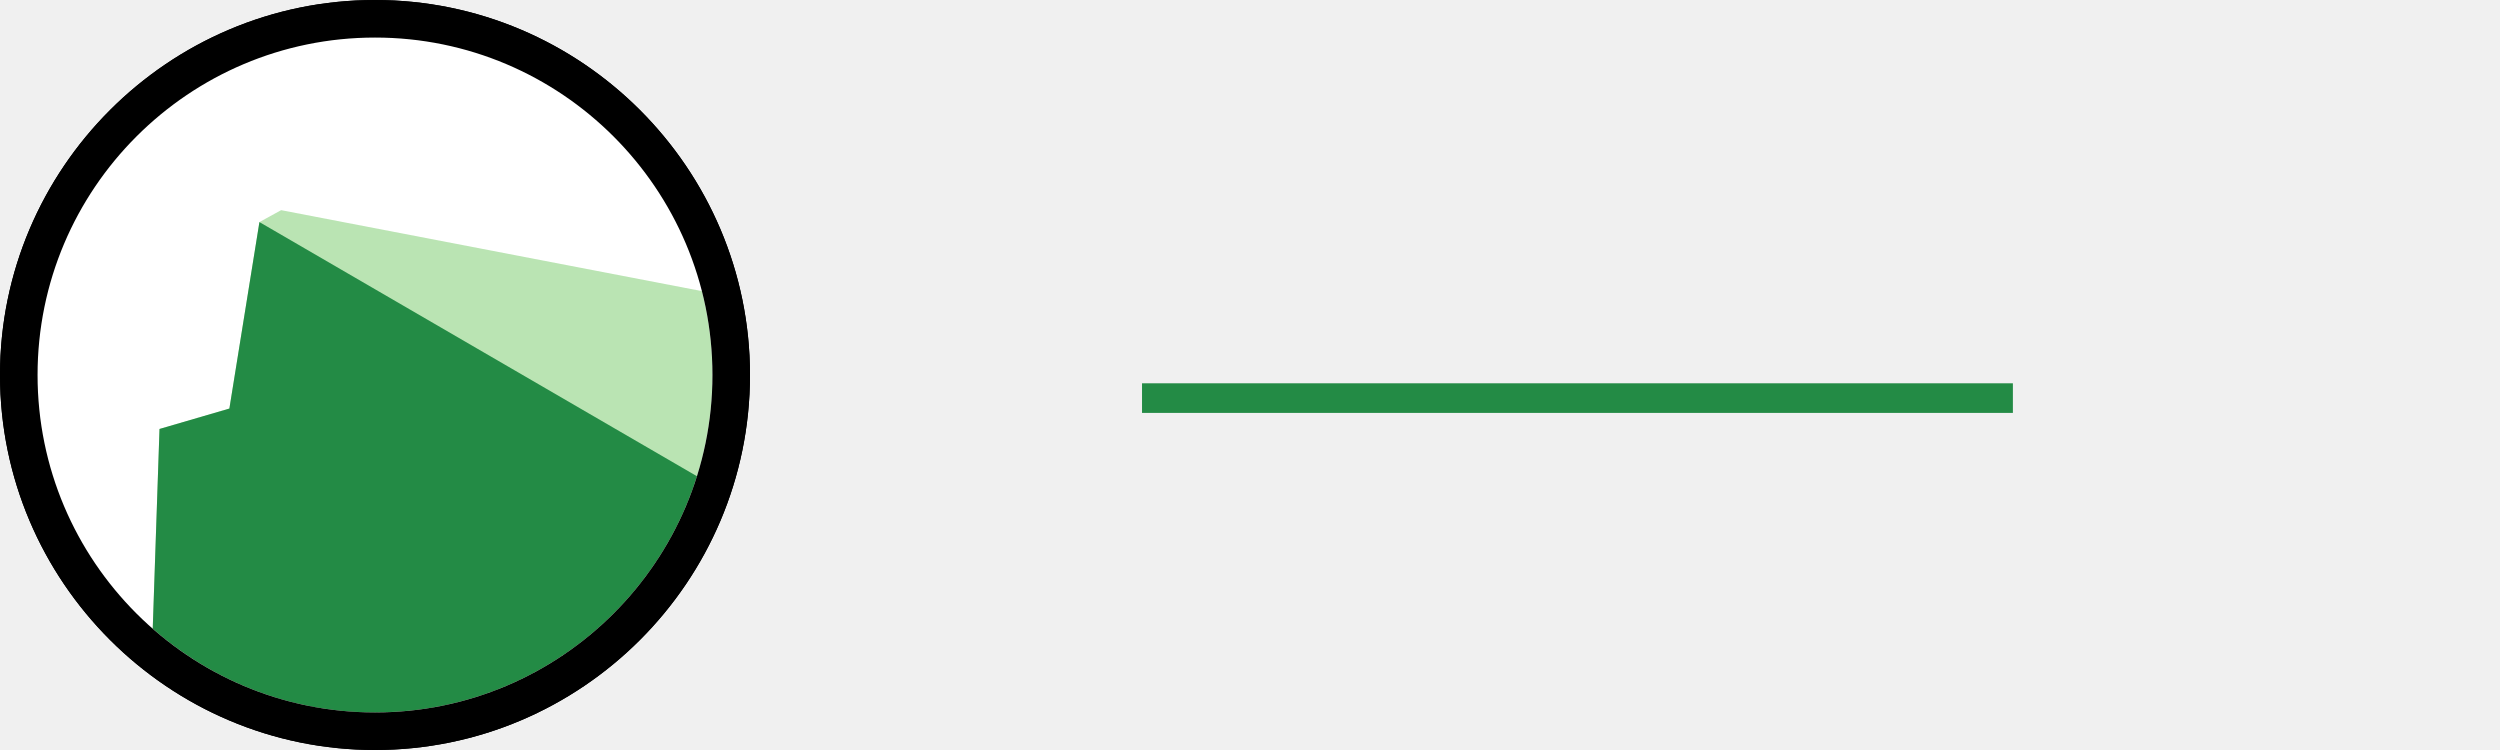
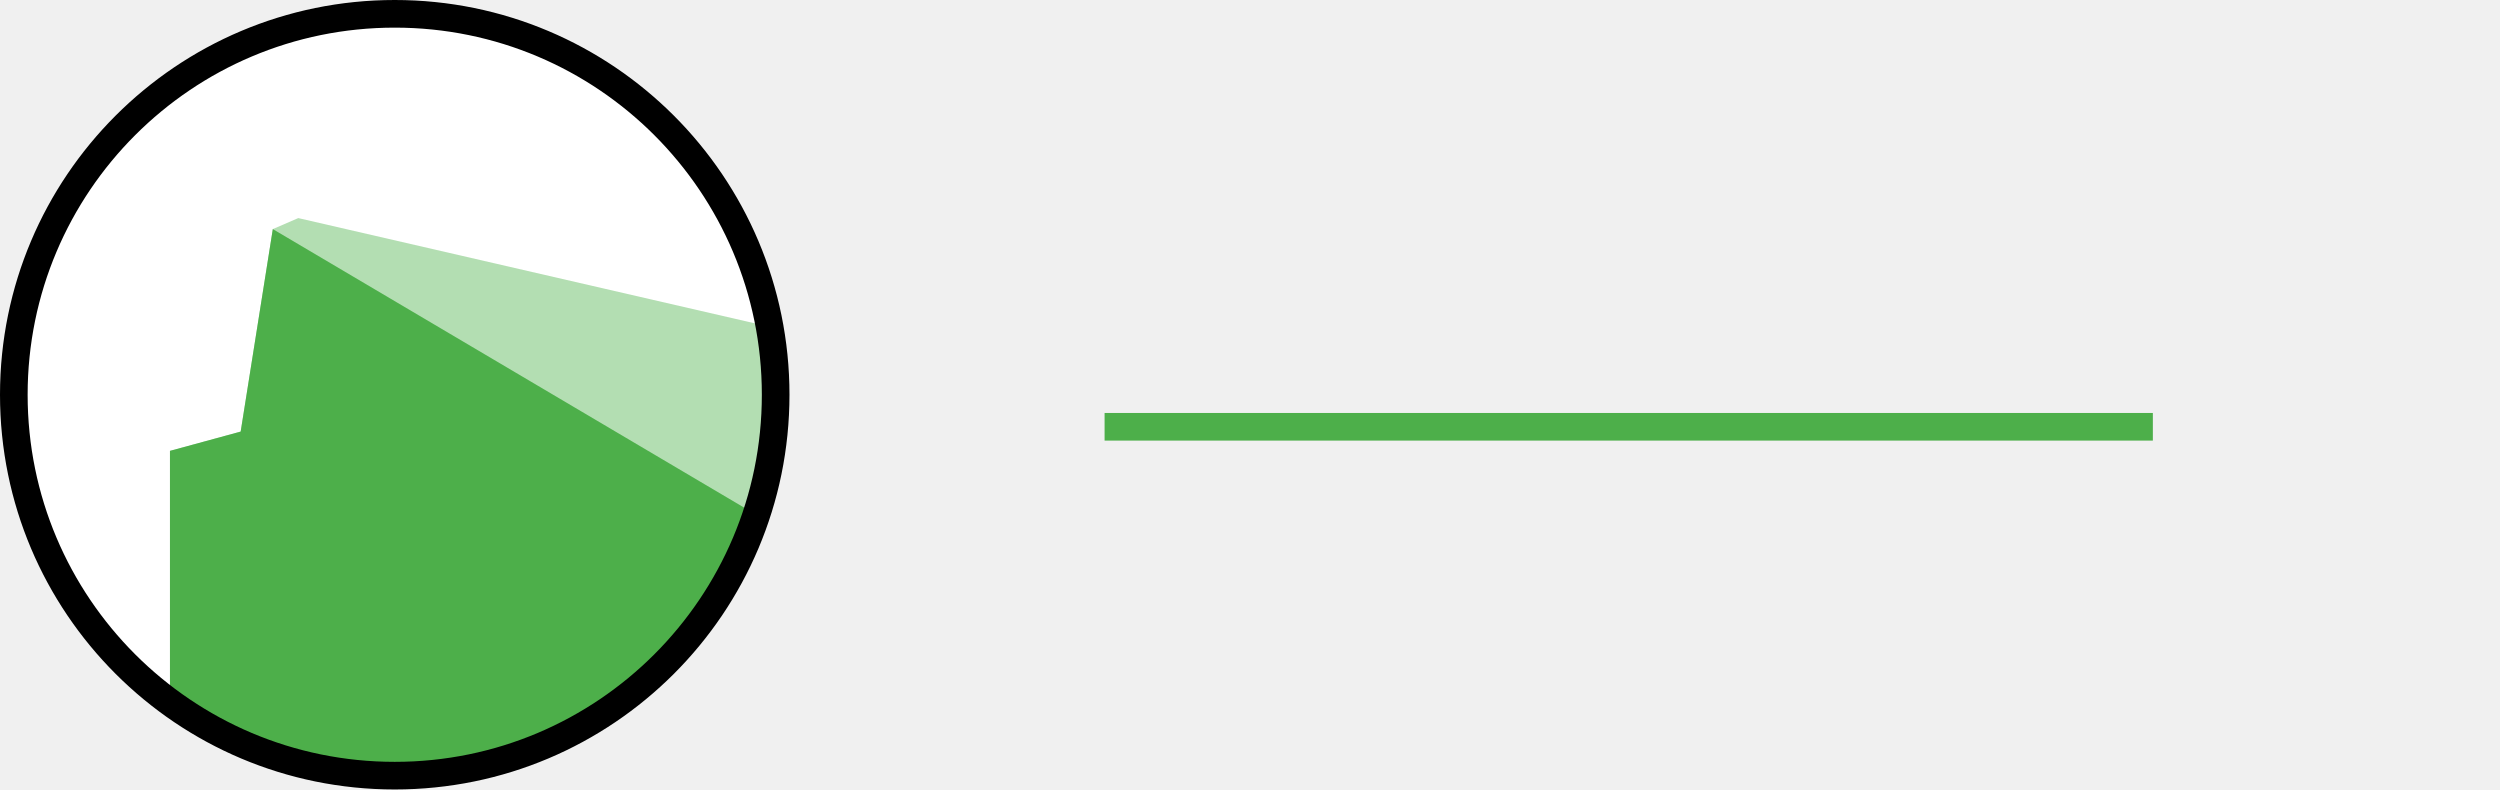
- <svg xmlns="http://www.w3.org/2000/svg" width="400" height="120" viewBox="0 0 400 120" id="svg4924" version="1.1">
-   <defs id="defs4926" />
+ <svg xmlns="http://www.w3.org/2000/svg" width="380" height="120" viewBox="0 0 380 120" id="svg4924" version="1.1">
+   <defs id="defs4926">
+     <clipPath clipPathUnits="userSpaceOnUse" id="clipPath202">
+       <path d="M 0,600 1500,600 1500,0 0,0 0,600 Z" id="path204" />
+     </clipPath>
+     <clipPath clipPathUnits="userSpaceOnUse" id="clipPath158">
+       <path d="M 0,600 1500,600 1500,0 0,0 0,600 Z" id="path160" />
+     </clipPath>
+     <clipPath clipPathUnits="userSpaceOnUse" id="clipPath86">
+       <path d="M 0,600 1500,600 1500,0 0,0 0,600 Z" id="path88" />
+     </clipPath>
+     <clipPath clipPathUnits="userSpaceOnUse" id="clipPath94">
+       <path d="m 804.509,211 164.286,0 0,-96.981 -164.286,0 0,96.981 z" id="path96" />
+     </clipPath>
+     <clipPath clipPathUnits="userSpaceOnUse" id="clipPath110">
+       <path d="m 804.597,506 164.286,0 0,-96.981 -164.286,0 0,96.981 z" id="path112" />
+     </clipPath>
+     <clipPath clipPathUnits="userSpaceOnUse" id="clipPath126">
+       <path d="m 133.598,209 164.285,0 0,-96.981 -164.285,0 0,96.981 z" id="path128" />
+     </clipPath>
+     <clipPath clipPathUnits="userSpaceOnUse" id="clipPath142">
+       <path d="m 133.686,504 164.286,0 0,-96.981 -164.286,0 0,96.981 z" id="path144" />
+     </clipPath>
+     <clipPath clipPathUnits="userSpaceOnUse" id="clipPath54">
+       <path d="M 0,600 1500,600 1500,0 0,0 0,600 Z" id="path56" />
+     </clipPath>
+     <clipPath clipPathUnits="userSpaceOnUse" id="clipPath30">
+       <path d="M 0,600 1500,600 1500,0 0,0 0,600 Z" id="path32" />
+     </clipPath>
+   </defs>
  <g id="layer1" transform="translate(-221.1759,-598.3241)" style="display:none">
-     <g transform="translate(222.1759,132.5523)" style="display:inline" id="g4467">
-       <g transform="translate(173.8019,-1606.609)" id="g9563">
-         <path id="path6678-47-2" d="m -114.801,2075.385 c -31.42,-2e-4 -56.995,25.575 -56.995,56.995 -7e-5,31.42 25.575,56.995 56.995,56.995 31.42,2e-4 56.995,-25.575 56.995,-56.995 1.42e-4,-31.42 -25.575,-56.995 -56.995,-56.995 z" style="color:#000000;font-style:normal;font-variant:normal;font-weight:normal;font-stretch:normal;font-size:medium;line-height:normal;font-family:sans-serif;text-indent:0;text-align:start;text-decoration:none;text-decoration-line:none;text-decoration-style:solid;text-decoration-color:#000000;letter-spacing:normal;word-spacing:normal;text-transform:none;direction:ltr;block-progression:tb;writing-mode:lr-tb;baseline-shift:baseline;text-anchor:start;white-space:normal;clip-rule:nonzero;display:inline;overflow:visible;visibility:visible;opacity:1;isolation:auto;mix-blend-mode:normal;color-interpolation:sRGB;color-interpolation-filters:linearRGB;solid-color:#000000;solid-opacity:1;fill:#ffffff;fill-opacity:1;fill-rule:nonzero;stroke:none;stroke-width:2.537;stroke-linecap:butt;stroke-linejoin:miter;stroke-miterlimit:4;stroke-dasharray:none;stroke-dashoffset:0;stroke-opacity:1;color-rendering:auto;image-rendering:auto;shape-rendering:auto;text-rendering:auto;enable-background:accumulate" />
-         <path style="fill:#bae4b3;fill-opacity:1" d="m -129.824,2106.007 -3.47,1.906 -4.807,29.837 -11.178,3.266 -1.087,31.947 c 9.504,8.337 21.947,13.408 35.565,13.408 24.147,2e-4 44.618,-15.905 51.508,-37.795 1.61,-5.115 2.48,-10.555 2.48,-16.198 2.4e-5,-4.631 -0.584,-9.126 -1.684,-13.417 l -67.326,-12.955 z" id="path6673-7-9" />
-         <path style="fill:#238b45;fill-opacity:1" d="m -133.294,2107.914 -4.806,29.836 -11.179,3.264 -1.085,31.949 c 9.504,8.337 21.944,13.405 35.562,13.405 24.147,2e-4 44.619,-15.902 51.509,-37.791 z" id="path4822-1-0-54-0" />
-         <path style="color:#000000;font-style:normal;font-variant:normal;font-weight:normal;font-stretch:normal;font-size:medium;line-height:normal;font-family:sans-serif;text-indent:0;text-align:start;text-decoration:none;text-decoration-line:none;text-decoration-style:solid;text-decoration-color:#000000;letter-spacing:normal;word-spacing:normal;text-transform:none;direction:ltr;block-progression:tb;writing-mode:lr-tb;baseline-shift:baseline;text-anchor:start;white-space:normal;clip-rule:nonzero;display:inline;overflow:visible;visibility:visible;opacity:1;isolation:auto;mix-blend-mode:normal;color-interpolation:sRGB;color-interpolation-filters:linearRGB;solid-color:#000000;solid-opacity:1;fill:#000000;fill-opacity:1;fill-rule:nonzero;stroke:none;stroke-width:2.537;stroke-linecap:butt;stroke-linejoin:miter;stroke-miterlimit:4;stroke-dasharray:none;stroke-dashoffset:0;stroke-opacity:1;color-rendering:auto;image-rendering:auto;shape-rendering:auto;text-rendering:auto;enable-background:accumulate" d="m -114.8,2072.381 c -33.051,-3e-4 -60.002,26.947 -60.002,59.998 -9e-5,33.051 26.952,60.003 60.002,60.002 33.051,2e-4 59.998,-26.952 59.998,-60.002 1.42e-4,-33.051 -26.947,-59.998 -59.998,-59.998 z m 0,6.01 c 29.79,-2e-4 53.988,24.198 53.988,53.988 1.42e-4,29.79 -24.198,53.993 -53.988,53.992 -29.79,2e-4 -53.992,-24.203 -53.992,-53.992 -7e-5,-29.79 24.203,-53.988 53.992,-53.988 z" id="path4878-2-3-8-2" />
-         <path style="color:#000000;font-style:normal;font-variant:normal;font-weight:normal;font-stretch:normal;font-size:medium;line-height:normal;font-family:sans-serif;text-indent:0;text-align:start;text-decoration:none;text-decoration-line:none;text-decoration-style:solid;text-decoration-color:#000000;letter-spacing:normal;word-spacing:normal;text-transform:none;direction:ltr;block-progression:tb;writing-mode:lr-tb;baseline-shift:baseline;text-anchor:start;white-space:normal;clip-rule:nonzero;display:inline;overflow:visible;visibility:visible;opacity:1;isolation:auto;mix-blend-mode:normal;color-interpolation:sRGB;color-interpolation-filters:linearRGB;solid-color:#000000;solid-opacity:1;fill:#ffffff;fill-opacity:1;fill-rule:nonzero;stroke:none;stroke-width:2.537;stroke-linecap:butt;stroke-linejoin:miter;stroke-miterlimit:4;stroke-dasharray:none;stroke-dashoffset:0;stroke-opacity:1;color-rendering:auto;image-rendering:auto;shape-rendering:auto;text-rendering:auto;enable-background:accumulate" d="m -114.801,2075.385 c -31.42,-2e-4 -56.995,25.575 -56.995,56.995 -7e-5,31.42 25.575,56.995 56.995,56.995 31.42,2e-4 56.995,-25.575 56.995,-56.995 1.42e-4,-31.42 -25.575,-56.995 -56.995,-56.995 z" id="path6690-1-8" />
-         <path id="path6692-2-3" d="m -129.824,2106.007 -3.47,1.906 -4.807,29.837 -11.178,3.266 -1.087,31.947 c 9.504,8.337 21.947,13.408 35.565,13.408 24.147,2e-4 44.618,-15.905 51.508,-37.795 1.61,-5.115 2.48,-10.555 2.48,-16.198 2.4e-5,-4.631 -0.584,-9.126 -1.684,-13.417 l -67.326,-12.955 z" style="fill:#bdc9e1;fill-opacity:1" />
-         <path id="path6694-8-8" d="m -133.294,2107.914 -4.806,29.836 -11.179,3.264 -1.085,31.949 c 9.504,8.337 21.944,13.405 35.562,13.405 24.147,2e-4 44.619,-15.902 51.509,-37.791 z" style="fill:#0570b0;fill-opacity:1" />
-         <path id="path6696-9-0" d="m -114.8,2072.381 c -33.051,-3e-4 -60.002,26.947 -60.002,59.998 -9e-5,33.051 26.952,60.003 60.002,60.002 33.051,2e-4 59.998,-26.952 59.998,-60.002 1.42e-4,-33.051 -26.947,-59.998 -59.998,-59.998 z m 0,6.01 c 29.79,-2e-4 53.988,24.198 53.988,53.988 1.42e-4,29.79 -24.198,53.993 -53.988,53.992 -29.79,2e-4 -53.992,-24.203 -53.992,-53.992 -7e-5,-29.79 24.203,-53.988 53.992,-53.988 z" style="color:#000000;font-style:normal;font-variant:normal;font-weight:normal;font-stretch:normal;font-size:medium;line-height:normal;font-family:sans-serif;text-indent:0;text-align:start;text-decoration:none;text-decoration-line:none;text-decoration-style:solid;text-decoration-color:#000000;letter-spacing:normal;word-spacing:normal;text-transform:none;direction:ltr;block-progression:tb;writing-mode:lr-tb;baseline-shift:baseline;text-anchor:start;white-space:normal;clip-rule:nonzero;display:inline;overflow:visible;visibility:visible;opacity:1;isolation:auto;mix-blend-mode:normal;color-interpolation:sRGB;color-interpolation-filters:linearRGB;solid-color:#000000;solid-opacity:1;fill:#000000;fill-opacity:1;fill-rule:nonzero;stroke:none;stroke-width:2.537;stroke-linecap:butt;stroke-linejoin:miter;stroke-miterlimit:4;stroke-dasharray:none;stroke-dashoffset:0;stroke-opacity:1;color-rendering:auto;image-rendering:auto;shape-rendering:auto;text-rendering:auto;enable-background:accumulate" />
+     <g transform="translate(-3.1831135e-6,4.3371042e-6)" style="display:inline" id="g3509">
+       <flowRoot transform="translate(397.8881,-1473.033)" style="font-style:normal;font-variant:normal;font-weight:normal;font-stretch:normal;font-size:52.464px;line-height:125%;font-family:Michroma;-inkscape-font-specification:Michroma;letter-spacing:0px;word-spacing:0px;display:inline;fill:#000000;fill-opacity:1;stroke:none;stroke-width:1px;stroke-linecap:butt;stroke-linejoin:miter;stroke-opacity:1" id="flowRoot5674-6-8-8-6" xml:space="preserve">
+         <flowRegion id="flowRegion5676-1-5-9-8">
+           <rect style="font-style:normal;font-variant:normal;font-weight:normal;font-stretch:normal;font-size:52.464px;font-family:Michroma;-inkscape-font-specification:Michroma" y="2079.174" x="-40.786" height="383.072" width="616.247" id="rect5678-0-9-7-9" />
+         </flowRegion>
+         <flowPara style="font-style:normal;font-variant:normal;font-weight:normal;font-stretch:normal;font-size:50px;font-family:Michroma;-inkscape-font-specification:Michroma;text-align:start;text-anchor:start" id="flowPara5680-6-75-7-06">Sarek</flowPara>
+         <flowPara style="font-style:normal;font-variant:normal;font-weight:normal;font-stretch:normal;font-family:Michroma;-inkscape-font-specification:Michroma;text-align:start;text-anchor:start" id="flowPara5682-3-3-6-8" />
+       </flowRoot>
+       <path style="display:inline;fill:none;fill-opacity:1;fill-rule:evenodd;stroke:#377eb8;stroke-width:4.2;stroke-linecap:butt;stroke-linejoin:miter;stroke-miterlimit:4;stroke-dasharray:none;stroke-opacity:1" d="m 389.073,663.195 159.337,0" id="path5765-9-4-7" />
+       <flowRoot transform="translate(-19.9957,-240.0305)" xml:space="preserve" id="flowRoot4855-2-3" style="font-style:normal;font-variant:normal;font-weight:normal;font-stretch:normal;font-size:41.454px;line-height:125%;font-family:Michroma;-inkscape-font-specification:Michroma;text-align:center;letter-spacing:0px;word-spacing:0px;text-anchor:middle;display:inline;fill:#000000;fill-opacity:1;stroke:none;stroke-width:1px;stroke-linecap:butt;stroke-linejoin:miter;stroke-opacity:1">
+         <flowRegion id="flowRegion4857-8-5">
+           <rect id="rect4859-9-1" width="616.247" height="383.072" x="406.725" y="847.409" style="font-style:normal;font-variant:normal;font-weight:normal;font-stretch:normal;font-size:41.454px;font-family:Michroma;-inkscape-font-specification:Michroma;text-align:center;text-anchor:middle" />
+         </flowRegion>
+         <flowPara id="flowPara4861-7-7" style="font-style:normal;font-variant:normal;font-weight:normal;font-stretch:normal;font-size:41.454px;font-family:Michroma;-inkscape-font-specification:Michroma;text-align:start;text-anchor:start" />
+         <flowPara id="flowPara4863-3-4" style="font-style:normal;font-variant:normal;font-weight:normal;font-stretch:normal;font-size:37.5px;font-family:Michroma;-inkscape-font-specification:Michroma;text-align:start;text-anchor:start">Germline</flowPara>
+       </flowRoot>
+       <g transform="translate(221.1821,658.2936)" id="g5369">
+         <path id="path5280" style="fill:#ffffff;stroke:none;stroke-width:4.188;stroke-linecap:butt;stroke-linejoin:miter;stroke-miterlimit:10;stroke-dasharray:none;stroke-opacity:1" d="m 117.906,4e-5 c 0,-31.98 -25.925,-57.906 -57.906,-57.906 -31.98,0 -57.906,25.926 -57.906,57.906 0,31.98 25.926,57.906 57.906,57.906 31.981,0 57.906,-25.926 57.906,-57.906 z" />
+         <path id="path5282" d="m 45.33,-26.809 -3.867,1.674 -4.887,30.777 -10.748,2.932 0,38.107 -0.033,0.047 c 9.584,7.027 21.41,11.178 34.205,11.178 25.58,0 47.285,-16.586 54.949,-39.59 l 0.096,0.031 -0.09,-0.053 c 1.914,-5.751 2.951,-11.901 2.951,-18.295 0,-3.511 -0.312,-6.947 -0.91,-10.285 L 45.33,-26.809 Z" style="fill:#aacbe6;fill-opacity:1;fill-rule:nonzero;stroke:none" />
+         <path d="m 115.044,18.348 -73.582,-43.483 -4.885,30.778 -10.748,2.931 0,38.106 -0.034,0.048 c 9.584,7.027 21.41,11.177 34.205,11.177 25.58,0 47.285,-16.586 54.949,-39.59" style="fill:#377eb8;fill-opacity:1;fill-rule:nonzero;stroke:none" id="path5284" />
+         <path d="m 117.894,0.031 c 0,-31.977 -25.923,-57.9 -57.9,-57.9 -31.977,0 -57.9,25.923 -57.9,57.9 0,31.977 25.923,57.9 57.9,57.9 31.978,0 57.9,-25.923 57.9,-57.9 z" style="fill:none;stroke:#000000;stroke-width:4.2;stroke-linecap:butt;stroke-linejoin:miter;stroke-miterlimit:10;stroke-dasharray:none;stroke-opacity:1" id="path5286" />
      </g>
-       <flowRoot xml:space="preserve" id="flowRoot4855-2-3" style="font-style:normal;font-variant:normal;font-weight:normal;font-stretch:normal;font-size:17.5px;line-height:125%;font-family:Chandas;-inkscape-font-specification:Chandas;text-align:center;letter-spacing:0px;word-spacing:0px;text-anchor:middle;fill:#000000;fill-opacity:1;stroke:none;stroke-width:1px;stroke-linecap:butt;stroke-linejoin:miter;stroke-opacity:1" transform="matrix(2.368817,0,0,2.368817,-714.6926,-2532.241)">
-         <flowRegion id="flowRegion4857-8-5">
-           <rect id="rect4859-9-1" width="260.15" height="161.715" x="377.077" y="1268.901" style="font-style:normal;font-variant:normal;font-weight:normal;font-stretch:normal;font-size:17.5px;font-family:Chandas;-inkscape-font-specification:Chandas;text-align:center;text-anchor:middle" />
-         </flowRegion>
-         <flowPara id="flowPara4861-7-7" style="font-style:normal;font-variant:normal;font-weight:normal;font-stretch:normal;font-size:17.5px;font-family:'Eurostile Extended';-inkscape-font-specification:'Eurostile Extended';text-align:start;text-anchor:start" />
-         <flowPara id="flowPara4863-3-4" style="font-style:normal;font-variant:normal;font-weight:normal;font-stretch:normal;font-size:17.5px;font-family:'Eurostile Extended';-inkscape-font-specification:'Eurostile Extended';text-align:start;text-anchor:start">Germline</flowPara>
-       </flowRoot>
-       <flowRoot transform="translate(173.8019,-1606.61)" style="font-style:normal;font-variant:normal;font-weight:normal;font-stretch:normal;font-size:52.464px;line-height:125%;font-family:Chandas;-inkscape-font-specification:Chandas;letter-spacing:0px;word-spacing:0px;fill:#000000;fill-opacity:1;stroke:none;stroke-width:1px;stroke-linecap:butt;stroke-linejoin:miter;stroke-opacity:1" id="flowRoot5674-6-8-8-6" xml:space="preserve">
-         <flowRegion id="flowRegion5676-1-5-9-8">
-           <rect style="font-style:normal;font-variant:normal;font-weight:normal;font-stretch:normal;font-size:52.464px;font-family:Chandas;-inkscape-font-specification:Chandas" y="2079.174" x="-40.786" height="383.072" width="616.247" id="rect5678-0-9-7-9" />
-         </flowRegion>
-         <flowPara style="font-style:normal;font-variant:normal;font-weight:normal;font-stretch:normal;font-family:'Eurostile Extended';-inkscape-font-specification:'Eurostile Extended';text-align:start;text-anchor:start" id="flowPara5680-6-75-7-06">Sarek</flowPara>
-         <flowPara style="font-style:normal;font-variant:normal;font-weight:normal;font-stretch:normal;font-family:'Eurostile Extended';-inkscape-font-specification:'Eurostile Extended';text-align:start;text-anchor:start" id="flowPara5682-3-3-6-8" />
-       </flowRoot>
-       <path style="fill:none;fill-opacity:1;fill-rule:evenodd;stroke:#0570b0;stroke-width:4.738;stroke-linecap:butt;stroke-linejoin:miter;stroke-miterlimit:4;stroke-dasharray:none;stroke-opacity:1" d="m 181.724,529.207 139.337,0" id="path5765-9-4-7" />
    </g>
  </g>
  <g id="layer2" style="display:none" transform="translate(2.7783959e-5,59.99996)">
-     <g style="display:inline" id="g4445" transform="translate(0.9999322,-399.1051)">
-       <g transform="translate(173.8019,-1606.609)" id="g9553">
-         <path id="path6678-4-6" d="m -114.801,1948.718 c -31.42,-3e-4 -56.995,25.574 -56.995,56.995 -8e-5,31.42 25.575,56.995 56.995,56.995 31.42,2e-4 56.995,-25.575 56.995,-56.995 1.42e-4,-31.421 -25.575,-56.995 -56.995,-56.995 z" style="color:#000000;font-style:normal;font-variant:normal;font-weight:normal;font-stretch:normal;font-size:medium;line-height:normal;font-family:sans-serif;text-indent:0;text-align:start;text-decoration:none;text-decoration-line:none;text-decoration-style:solid;text-decoration-color:#000000;letter-spacing:normal;word-spacing:normal;text-transform:none;direction:ltr;block-progression:tb;writing-mode:lr-tb;baseline-shift:baseline;text-anchor:start;white-space:normal;clip-rule:nonzero;display:inline;overflow:visible;visibility:visible;opacity:1;isolation:auto;mix-blend-mode:normal;color-interpolation:sRGB;color-interpolation-filters:linearRGB;solid-color:#000000;solid-opacity:1;fill:#ffffff;fill-opacity:1;fill-rule:nonzero;stroke:none;stroke-width:2.537;stroke-linecap:butt;stroke-linejoin:miter;stroke-miterlimit:4;stroke-dasharray:none;stroke-dashoffset:0;stroke-opacity:1;color-rendering:auto;image-rendering:auto;shape-rendering:auto;text-rendering:auto;enable-background:accumulate" />
-         <path style="fill:#bae4b3;fill-opacity:1" d="m -129.824,1979.34 -3.47,1.906 -4.807,29.837 -11.178,3.266 -1.087,31.947 c 9.504,8.337 21.947,13.408 35.565,13.408 24.147,3e-4 44.618,-15.905 51.508,-37.795 1.61,-5.115 2.48,-10.555 2.48,-16.198 2.3e-5,-4.631 -0.584,-9.126 -1.684,-13.417 l -67.326,-12.955 z" id="path6673-0-1" />
-         <path style="fill:#238b45;fill-opacity:1" d="m -133.294,1981.248 -4.806,29.836 -11.179,3.264 -1.085,31.949 c 9.504,8.337 21.944,13.405 35.562,13.405 24.147,3e-4 44.619,-15.902 51.509,-37.791 z" id="path4822-1-0-5-0" />
-         <path style="color:#000000;font-style:normal;font-variant:normal;font-weight:normal;font-stretch:normal;font-size:medium;line-height:normal;font-family:sans-serif;text-indent:0;text-align:start;text-decoration:none;text-decoration-line:none;text-decoration-style:solid;text-decoration-color:#000000;letter-spacing:normal;word-spacing:normal;text-transform:none;direction:ltr;block-progression:tb;writing-mode:lr-tb;baseline-shift:baseline;text-anchor:start;white-space:normal;clip-rule:nonzero;display:inline;overflow:visible;visibility:visible;opacity:1;isolation:auto;mix-blend-mode:normal;color-interpolation:sRGB;color-interpolation-filters:linearRGB;solid-color:#000000;solid-opacity:1;fill:#000000;fill-opacity:1;fill-rule:nonzero;stroke:none;stroke-width:2.537;stroke-linecap:butt;stroke-linejoin:miter;stroke-miterlimit:4;stroke-dasharray:none;stroke-dashoffset:0;stroke-opacity:1;color-rendering:auto;image-rendering:auto;shape-rendering:auto;text-rendering:auto;enable-background:accumulate" d="m -114.8,1945.714 c -33.051,-3e-4 -60.002,26.947 -60.002,59.998 -1e-4,33.051 26.952,60.003 60.002,60.002 33.051,2e-4 59.998,-26.952 59.998,-60.002 1.42e-4,-33.051 -26.947,-59.998 -59.998,-59.998 z m 0,6.01 c 29.79,-2e-4 53.988,24.198 53.988,53.988 1.42e-4,29.79 -24.198,53.993 -53.988,53.992 -29.79,3e-4 -53.992,-24.203 -53.992,-53.992 -8e-5,-29.79 24.203,-53.988 53.992,-53.988 z" id="path4878-2-3-9-42" />
-         <path style="color:#000000;font-style:normal;font-variant:normal;font-weight:normal;font-stretch:normal;font-size:medium;line-height:normal;font-family:sans-serif;text-indent:0;text-align:start;text-decoration:none;text-decoration-line:none;text-decoration-style:solid;text-decoration-color:#000000;letter-spacing:normal;word-spacing:normal;text-transform:none;direction:ltr;block-progression:tb;writing-mode:lr-tb;baseline-shift:baseline;text-anchor:start;white-space:normal;clip-rule:nonzero;display:inline;overflow:visible;visibility:visible;opacity:1;isolation:auto;mix-blend-mode:normal;color-interpolation:sRGB;color-interpolation-filters:linearRGB;solid-color:#000000;solid-opacity:1;fill:#ffffff;fill-opacity:1;fill-rule:nonzero;stroke:none;stroke-width:2.537;stroke-linecap:butt;stroke-linejoin:miter;stroke-miterlimit:4;stroke-dasharray:none;stroke-dashoffset:0;stroke-opacity:1;color-rendering:auto;image-rendering:auto;shape-rendering:auto;text-rendering:auto;enable-background:accumulate" d="m -114.801,1948.718 c -31.42,-3e-4 -56.995,25.574 -56.995,56.995 -8e-5,31.42 25.575,56.995 56.995,56.995 31.42,2e-4 56.995,-25.575 56.995,-56.995 1.42e-4,-31.421 -25.575,-56.995 -56.995,-56.995 z" id="path6690-4-2" />
-         <path id="path6692-6-2" d="m -129.824,1979.34 -3.47,1.906 -4.807,29.837 -11.178,3.266 -1.087,31.947 c 9.504,8.337 21.947,13.408 35.565,13.408 24.147,3e-4 44.618,-15.905 51.508,-37.795 1.61,-5.115 2.48,-10.555 2.48,-16.198 2.3e-5,-4.631 -0.584,-9.126 -1.684,-13.417 l -67.326,-12.955 z" style="fill:#fcae91;fill-opacity:1" />
-         <path id="path6694-9-0" d="m -133.294,1981.248 -4.806,29.836 -11.179,3.264 -1.085,31.949 c 9.504,8.337 21.944,13.405 35.562,13.405 24.147,3e-4 44.619,-15.902 51.509,-37.791 z" style="fill:#cb181d;fill-opacity:1" />
-         <path id="path6696-2-5" d="m -114.8,1945.714 c -33.051,-3e-4 -60.002,26.947 -60.002,59.998 -1e-4,33.051 26.952,60.003 60.002,60.002 33.051,2e-4 59.998,-26.952 59.998,-60.002 1.42e-4,-33.051 -26.947,-59.998 -59.998,-59.998 z m 0,6.01 c 29.79,-2e-4 53.988,24.198 53.988,53.988 1.42e-4,29.79 -24.198,53.993 -53.988,53.992 -29.79,3e-4 -53.992,-24.203 -53.992,-53.992 -8e-5,-29.79 24.203,-53.988 53.992,-53.988 z" style="color:#000000;font-style:normal;font-variant:normal;font-weight:normal;font-stretch:normal;font-size:medium;line-height:normal;font-family:sans-serif;text-indent:0;text-align:start;text-decoration:none;text-decoration-line:none;text-decoration-style:solid;text-decoration-color:#000000;letter-spacing:normal;word-spacing:normal;text-transform:none;direction:ltr;block-progression:tb;writing-mode:lr-tb;baseline-shift:baseline;text-anchor:start;white-space:normal;clip-rule:nonzero;display:inline;overflow:visible;visibility:visible;opacity:1;isolation:auto;mix-blend-mode:normal;color-interpolation:sRGB;color-interpolation-filters:linearRGB;solid-color:#000000;solid-opacity:1;fill:#000000;fill-opacity:1;fill-rule:nonzero;stroke:none;stroke-width:2.537;stroke-linecap:butt;stroke-linejoin:miter;stroke-miterlimit:4;stroke-dasharray:none;stroke-dashoffset:0;stroke-opacity:1;color-rendering:auto;image-rendering:auto;shape-rendering:auto;text-rendering:auto;enable-background:accumulate" />
-       </g>
-       <flowRoot style="font-style:normal;font-variant:normal;font-weight:normal;font-stretch:normal;font-size:41.454px;line-height:125%;font-family:Chandas;-inkscape-font-specification:Chandas;letter-spacing:0px;word-spacing:0px;fill:#000000;fill-opacity:1;stroke:none;stroke-width:1px;stroke-linecap:butt;stroke-linejoin:miter;stroke-opacity:1" id="flowRoot4835-4-8" xml:space="preserve">
+     <g style="display:inline" id="g3474">
+       <flowRoot transform="translate(2.909446,-398.055)" style="font-style:normal;font-variant:normal;font-weight:normal;font-stretch:normal;font-size:52.464px;line-height:125%;font-family:Chandas;-inkscape-font-specification:Chandas;letter-spacing:0px;word-spacing:0px;display:inline;fill:#000000;fill-opacity:1;stroke:none;stroke-width:1px;stroke-linecap:butt;stroke-linejoin:miter;stroke-opacity:1" id="flowRoot5674-6-8-3" xml:space="preserve">
+         <flowRegion id="flowRegion5676-1-5-3">
+           <rect style="font-style:normal;font-variant:normal;font-weight:normal;font-stretch:normal;font-size:52.464px;font-family:Chandas;-inkscape-font-specification:Chandas" y="345.896" x="133.016" height="383.072" width="616.247" id="rect5678-0-9-3" />
+         </flowRegion>
+         <flowPara style="font-style:normal;font-variant:normal;font-weight:normal;font-stretch:normal;font-size:50px;font-family:Michroma;-inkscape-font-specification:Michroma;text-align:start;text-anchor:start" id="flowPara5680-6-75-8">Sarek</flowPara>
+         <flowPara style="font-style:normal;font-variant:normal;font-weight:normal;font-stretch:normal;font-family:'Eurostile Extended';-inkscape-font-specification:'Eurostile Extended';text-align:start;text-anchor:start" id="flowPara5682-3-3-0" />
+       </flowRoot>
+       <path style="display:inline;fill:none;fill-opacity:1;fill-rule:evenodd;stroke:#e41a1c;stroke-width:4.2;stroke-linecap:butt;stroke-linejoin:miter;stroke-miterlimit:4;stroke-dasharray:none;stroke-opacity:1" d="m 167.897,4.871 159.337,0" id="path5765-9-47" />
+       <flowRoot transform="translate(-12.81424,-398.1089)" style="font-style:normal;font-variant:normal;font-weight:normal;font-stretch:normal;font-size:41.454px;line-height:125%;font-family:Chandas;-inkscape-font-specification:Chandas;letter-spacing:0px;word-spacing:0px;display:inline;fill:#000000;fill-opacity:1;stroke:none;stroke-width:1px;stroke-linecap:butt;stroke-linejoin:miter;stroke-opacity:1" id="flowRoot4835-4-8" xml:space="preserve">
        <flowRegion id="flowRegion4837-7-6">
          <rect style="font-style:normal;font-variant:normal;font-weight:normal;font-stretch:normal;font-size:41.454px;font-family:Chandas;-inkscape-font-specification:Chandas" y="347.118" x="178.368" height="383.072" width="616.247" id="rect4839-8-8" />
        </flowRegion>
        <flowPara style="font-style:normal;font-variant:normal;font-weight:normal;font-stretch:normal;font-size:41.454px;font-family:'Eurostile Extended';-inkscape-font-specification:'Eurostile Extended';text-align:start;text-anchor:start" id="flowPara4841-4-3" />
-         <flowPara style="font-style:normal;font-variant:normal;font-weight:normal;font-stretch:normal;font-size:41.454px;font-family:'Eurostile Extended';-inkscape-font-specification:'Eurostile Extended';text-align:start;text-anchor:start" id="flowPara4843-5-8">Somatic</flowPara>
+         <flowPara style="font-style:normal;font-variant:normal;font-weight:normal;font-stretch:normal;font-size:37.5px;font-family:Michroma;-inkscape-font-specification:Michroma;text-align:start;text-anchor:start" id="flowPara4843-5-8">Somatic</flowPara>
      </flowRoot>
-       <flowRoot style="font-style:normal;font-variant:normal;font-weight:normal;font-stretch:normal;font-size:52.464px;line-height:125%;font-family:Chandas;-inkscape-font-specification:Chandas;letter-spacing:0px;word-spacing:0px;fill:#000000;fill-opacity:1;stroke:none;stroke-width:1px;stroke-linecap:butt;stroke-linejoin:miter;stroke-opacity:1" id="flowRoot5674-6-8-3" xml:space="preserve">
-         <flowRegion id="flowRegion5676-1-5-3">
-           <rect style="font-style:normal;font-variant:normal;font-weight:normal;font-stretch:normal;font-size:52.464px;font-family:Chandas;-inkscape-font-specification:Chandas" y="345.896" x="133.016" height="383.072" width="616.247" id="rect5678-0-9-3" />
-         </flowRegion>
-         <flowPara style="font-style:normal;font-variant:normal;font-weight:normal;font-stretch:normal;font-family:'Eurostile Extended';-inkscape-font-specification:'Eurostile Extended';text-align:start;text-anchor:start" id="flowPara5680-6-75-8">Sarek</flowPara>
-         <flowPara style="font-style:normal;font-variant:normal;font-weight:normal;font-stretch:normal;font-family:'Eurostile Extended';-inkscape-font-specification:'Eurostile Extended';text-align:start;text-anchor:start" id="flowPara5682-3-3-0" />
-       </flowRoot>
-       <path style="fill:none;fill-opacity:1;fill-rule:evenodd;stroke:#cb181d;stroke-width:4.738;stroke-linecap:butt;stroke-linejoin:miter;stroke-miterlimit:4;stroke-dasharray:none;stroke-opacity:1" d="m 181.724,402.654 139.337,0" id="path5765-9-47" />
+       <g transform="translate(0.00609577,-240.0061)" id="g5381">
+         <path id="path5300" style="fill:#ffffff;stroke:none;stroke-width:4.188;stroke-linecap:butt;stroke-linejoin:miter;stroke-miterlimit:10;stroke-dasharray:none;stroke-opacity:1" d="m 117.906,240 c 0,-31.98 -25.925,-57.906 -57.906,-57.906 -31.98,0 -57.906,25.926 -57.906,57.906 0,31.98 25.926,57.906 57.906,57.906 31.981,0 57.906,-25.926 57.906,-57.906 z" />
+         <path id="path5302" d="m 45.33,213.191 -3.867,1.674 -4.887,30.777 -10.748,2.932 0,38.107 -0.033,0.047 c 9.584,7.027 21.41,11.178 34.205,11.178 25.58,0 47.285,-16.586 54.949,-39.59 l 0.096,0.031 -0.09,-0.053 c 1.914,-5.751 2.951,-11.901 2.951,-18.295 0,-3.511 -0.312,-6.947 -0.91,-10.285 L 45.33,213.191 Z" style="fill:#f49c9d;fill-opacity:1;fill-rule:nonzero;stroke:none" />
+         <path d="m 115.044,258.348 -73.582,-43.483 -4.885,30.778 -10.748,2.931 0,38.106 -0.034,0.048 c 9.584,7.027 21.41,11.177 34.205,11.177 25.58,0 47.285,-16.586 54.949,-39.59" style="fill:#e41a1c;fill-opacity:1;fill-rule:nonzero;stroke:none" id="path5304" />
+         <path d="m 117.894,240.006 c 0,-31.977 -25.923,-57.9 -57.9,-57.9 -31.977,0 -57.9,25.923 -57.9,57.9 0,31.977 25.923,57.9 57.9,57.9 31.978,0 57.9,-25.923 57.9,-57.9 z" style="fill:none;stroke:#000000;stroke-width:4.2;stroke-linecap:butt;stroke-linejoin:miter;stroke-miterlimit:10;stroke-dasharray:none;stroke-opacity:1" id="path5306" />
+       </g>
    </g>
  </g>
  <g id="layer3" style="display:none" transform="translate(2.7783959e-5,59.99996)">
-     <g style="display:inline" id="g4423" transform="translate(0.9999322,-272.4385)">
-       <g transform="translate(173.8019,-1606.609)" id="g9543">
-         <path id="path6678-6-9" d="m -114.801,1822.051 c -31.42,-2e-4 -56.995,25.575 -56.995,56.995 -7e-5,31.42 25.575,56.995 56.995,56.995 31.42,3e-4 56.995,-25.575 56.995,-56.995 1.42e-4,-31.42 -25.575,-56.995 -56.995,-56.995 z" style="color:#000000;font-style:normal;font-variant:normal;font-weight:normal;font-stretch:normal;font-size:medium;line-height:normal;font-family:sans-serif;text-indent:0;text-align:start;text-decoration:none;text-decoration-line:none;text-decoration-style:solid;text-decoration-color:#000000;letter-spacing:normal;word-spacing:normal;text-transform:none;direction:ltr;block-progression:tb;writing-mode:lr-tb;baseline-shift:baseline;text-anchor:start;white-space:normal;clip-rule:nonzero;display:inline;overflow:visible;visibility:visible;opacity:1;isolation:auto;mix-blend-mode:normal;color-interpolation:sRGB;color-interpolation-filters:linearRGB;solid-color:#000000;solid-opacity:1;fill:#ffffff;fill-opacity:1;fill-rule:nonzero;stroke:none;stroke-width:2.537;stroke-linecap:butt;stroke-linejoin:miter;stroke-miterlimit:4;stroke-dasharray:none;stroke-dashoffset:0;stroke-opacity:1;color-rendering:auto;image-rendering:auto;shape-rendering:auto;text-rendering:auto;enable-background:accumulate" />
-         <path style="fill:#bae4b3;fill-opacity:1" d="m -129.824,1852.674 -3.47,1.906 -4.807,29.837 -11.178,3.266 -1.087,31.947 c 9.504,8.337 21.947,13.408 35.565,13.408 24.147,2e-4 44.618,-15.905 51.508,-37.795 1.61,-5.115 2.48,-10.555 2.48,-16.198 2.4e-5,-4.631 -0.584,-9.126 -1.684,-13.417 l -67.326,-12.955 z" id="path6673-8-1" />
-         <path style="fill:#238b45;fill-opacity:1" d="m -133.294,1854.581 -4.806,29.836 -11.179,3.264 -1.085,31.949 c 9.504,8.337 21.944,13.405 35.562,13.405 24.147,2e-4 44.619,-15.902 51.509,-37.791 z" id="path4822-1-0-0-96" />
-         <path style="color:#000000;font-style:normal;font-variant:normal;font-weight:normal;font-stretch:normal;font-size:medium;line-height:normal;font-family:sans-serif;text-indent:0;text-align:start;text-decoration:none;text-decoration-line:none;text-decoration-style:solid;text-decoration-color:#000000;letter-spacing:normal;word-spacing:normal;text-transform:none;direction:ltr;block-progression:tb;writing-mode:lr-tb;baseline-shift:baseline;text-anchor:start;white-space:normal;clip-rule:nonzero;display:inline;overflow:visible;visibility:visible;opacity:1;isolation:auto;mix-blend-mode:normal;color-interpolation:sRGB;color-interpolation-filters:linearRGB;solid-color:#000000;solid-opacity:1;fill:#000000;fill-opacity:1;fill-rule:nonzero;stroke:none;stroke-width:2.537;stroke-linecap:butt;stroke-linejoin:miter;stroke-miterlimit:4;stroke-dasharray:none;stroke-dashoffset:0;stroke-opacity:1;color-rendering:auto;image-rendering:auto;shape-rendering:auto;text-rendering:auto;enable-background:accumulate" d="m -114.8,1819.048 c -33.051,0 -60.002,26.947 -60.002,59.998 -9e-5,33.05 26.952,60.003 60.002,60.002 33.051,4e-4 59.998,-26.952 59.998,-60.002 1.42e-4,-33.051 -26.947,-59.998 -59.998,-59.998 z m 0,6.01 c 29.79,0 53.988,24.198 53.988,53.988 1.42e-4,29.79 -24.198,53.993 -53.988,53.992 -29.79,5e-4 -53.992,-24.203 -53.992,-53.992 -7e-5,-29.79 24.203,-53.988 53.992,-53.988 z" id="path4878-2-3-2-2" />
-         <path style="color:#000000;font-style:normal;font-variant:normal;font-weight:normal;font-stretch:normal;font-size:medium;line-height:normal;font-family:sans-serif;text-indent:0;text-align:start;text-decoration:none;text-decoration-line:none;text-decoration-style:solid;text-decoration-color:#000000;letter-spacing:normal;word-spacing:normal;text-transform:none;direction:ltr;block-progression:tb;writing-mode:lr-tb;baseline-shift:baseline;text-anchor:start;white-space:normal;clip-rule:nonzero;display:inline;overflow:visible;visibility:visible;opacity:1;isolation:auto;mix-blend-mode:normal;color-interpolation:sRGB;color-interpolation-filters:linearRGB;solid-color:#000000;solid-opacity:1;fill:#ffffff;fill-opacity:1;fill-rule:nonzero;stroke:none;stroke-width:2.537;stroke-linecap:butt;stroke-linejoin:miter;stroke-miterlimit:4;stroke-dasharray:none;stroke-dashoffset:0;stroke-opacity:1;color-rendering:auto;image-rendering:auto;shape-rendering:auto;text-rendering:auto;enable-background:accumulate" d="m -114.801,1822.051 c -31.42,-2e-4 -56.995,25.575 -56.995,56.995 -7e-5,31.42 25.575,56.995 56.995,56.995 31.42,3e-4 56.995,-25.575 56.995,-56.995 1.42e-4,-31.42 -25.575,-56.995 -56.995,-56.995 z" id="path6690-10-5" />
-         <path id="path6692-5-4" d="m -129.824,1852.674 -3.47,1.906 -4.807,29.837 -11.178,3.266 -1.087,31.947 c 9.504,8.337 21.947,13.408 35.565,13.408 24.147,2e-4 44.618,-15.905 51.508,-37.795 1.61,-5.115 2.48,-10.555 2.48,-16.198 2.4e-5,-4.631 -0.584,-9.126 -1.684,-13.417 l -67.326,-12.955 z" style="fill:#cbc9e2;fill-opacity:1" />
-         <path id="path6694-1-4" d="m -133.294,1854.581 -4.806,29.836 -11.179,3.264 -1.085,31.949 c 9.504,8.337 21.944,13.405 35.562,13.405 24.147,2e-4 44.619,-15.902 51.509,-37.791 z" style="fill:#6a51a3;fill-opacity:1" />
-         <path id="path6696-1-9" d="m -114.8,1819.048 c -33.051,0 -60.002,26.947 -60.002,59.998 -9e-5,33.05 26.952,60.003 60.002,60.002 33.051,4e-4 59.998,-26.952 59.998,-60.002 1.42e-4,-33.051 -26.947,-59.998 -59.998,-59.998 z m 0,6.01 c 29.79,0 53.988,24.198 53.988,53.988 1.42e-4,29.79 -24.198,53.993 -53.988,53.992 -29.79,5e-4 -53.992,-24.203 -53.992,-53.992 -7e-5,-29.79 24.203,-53.988 53.992,-53.988 z" style="color:#000000;font-style:normal;font-variant:normal;font-weight:normal;font-stretch:normal;font-size:medium;line-height:normal;font-family:sans-serif;text-indent:0;text-align:start;text-decoration:none;text-decoration-line:none;text-decoration-style:solid;text-decoration-color:#000000;letter-spacing:normal;word-spacing:normal;text-transform:none;direction:ltr;block-progression:tb;writing-mode:lr-tb;baseline-shift:baseline;text-anchor:start;white-space:normal;clip-rule:nonzero;display:inline;overflow:visible;visibility:visible;opacity:1;isolation:auto;mix-blend-mode:normal;color-interpolation:sRGB;color-interpolation-filters:linearRGB;solid-color:#000000;solid-opacity:1;fill:#000000;fill-opacity:1;fill-rule:nonzero;stroke:none;stroke-width:2.537;stroke-linecap:butt;stroke-linejoin:miter;stroke-miterlimit:4;stroke-dasharray:none;stroke-dashoffset:0;stroke-opacity:1;color-rendering:auto;image-rendering:auto;shape-rendering:auto;text-rendering:auto;enable-background:accumulate" />
-       </g>
-       <flowRoot style="font-style:normal;font-variant:normal;font-weight:normal;font-stretch:normal;font-size:52.464px;line-height:125%;font-family:Chandas;-inkscape-font-specification:Chandas;letter-spacing:0px;word-spacing:0px;fill:#000000;fill-opacity:1;stroke:none;stroke-width:1px;stroke-linecap:butt;stroke-linejoin:miter;stroke-opacity:1" id="flowRoot5674-6-2" xml:space="preserve">
+     <g style="display:inline" id="g3439">
+       <flowRoot transform="translate(2.909446,-271.6004)" style="font-style:normal;font-variant:normal;font-weight:normal;font-stretch:normal;font-size:52.464px;line-height:125%;font-family:Chandas;-inkscape-font-specification:Chandas;letter-spacing:0px;word-spacing:0px;display:inline;fill:#000000;fill-opacity:1;stroke:none;stroke-width:1px;stroke-linecap:butt;stroke-linejoin:miter;stroke-opacity:1" id="flowRoot5674-6-2" xml:space="preserve">
        <flowRegion id="flowRegion5676-1-2">
          <rect style="font-style:normal;font-variant:normal;font-weight:normal;font-stretch:normal;font-size:52.464px;font-family:Chandas;-inkscape-font-specification:Chandas" y="219.43" x="133.016" height="383.072" width="616.247" id="rect5678-0-6" />
        </flowRegion>
-         <flowPara style="font-style:normal;font-variant:normal;font-weight:normal;font-stretch:normal;font-family:'Eurostile Extended';-inkscape-font-specification:'Eurostile Extended';text-align:start;text-anchor:start" id="flowPara5680-6-4">Sarek</flowPara>
-         <flowPara style="font-style:normal;font-variant:normal;font-weight:normal;font-stretch:normal;font-family:'Eurostile Extended';-inkscape-font-specification:'Eurostile Extended';text-align:start;text-anchor:start" id="flowPara5682-3-1" />
+         <flowPara style="font-style:normal;font-variant:normal;font-weight:normal;font-stretch:normal;font-size:50px;font-family:Michroma;-inkscape-font-specification:Michroma;text-align:start;text-anchor:start" id="flowPara5680-6-4">Sarek</flowPara>
+         <flowPara style="font-style:normal;font-variant:normal;font-weight:normal;font-stretch:normal;font-size:50px;font-family:Michroma;-inkscape-font-specification:Michroma;text-align:start;text-anchor:start" id="flowPara5682-3-1" />
      </flowRoot>
-       <flowRoot xml:space="preserve" id="flowRoot4845-2-2" style="font-style:normal;font-variant:normal;font-weight:normal;font-stretch:normal;font-size:41.454px;line-height:125%;font-family:Chandas;-inkscape-font-specification:Chandas;letter-spacing:0px;word-spacing:0px;fill:#000000;fill-opacity:1;stroke:none;stroke-width:1px;stroke-linecap:butt;stroke-linejoin:miter;stroke-opacity:1">
+       <path style="display:inline;fill:none;fill-opacity:1;fill-rule:evenodd;stroke:#974ea2;stroke-width:4.2;stroke-linecap:butt;stroke-linejoin:miter;stroke-miterlimit:4;stroke-dasharray:none;stroke-opacity:1" d="m 167.897,4.871 159.337,0" id="path5765-8" />
+       <flowRoot transform="translate(-13.48807,-271.4019)" xml:space="preserve" id="flowRoot4845-2-2" style="font-style:normal;font-variant:normal;font-weight:normal;font-stretch:normal;font-size:41.454px;line-height:125%;font-family:Chandas;-inkscape-font-specification:Chandas;letter-spacing:0px;word-spacing:0px;display:inline;fill:#000000;fill-opacity:1;stroke:none;stroke-width:1px;stroke-linecap:butt;stroke-linejoin:miter;stroke-opacity:1">
        <flowRegion id="flowRegion4847-0-8">
          <rect id="rect4849-6-8" width="616.247" height="383.072" x="177.869" y="220.654" style="font-style:normal;font-variant:normal;font-weight:normal;font-stretch:normal;font-size:41.454px;font-family:Chandas;-inkscape-font-specification:Chandas" />
        </flowRegion>
        <flowPara id="flowPara4851-1-9" style="font-style:normal;font-variant:normal;font-weight:normal;font-stretch:normal;font-size:41.454px;font-family:'Eurostile Extended';-inkscape-font-specification:'Eurostile Extended';text-align:start;text-anchor:start" />
-         <flowPara id="flowPara4853-5-28" style="font-style:normal;font-variant:normal;font-weight:normal;font-stretch:normal;font-size:41.454px;font-family:'Eurostile Extended';-inkscape-font-specification:'Eurostile Extended';text-align:start;text-anchor:start">Exome</flowPara>
+         <flowPara id="flowPara4853-5-28" style="font-style:normal;font-variant:normal;font-weight:normal;font-stretch:normal;font-size:37.5px;font-family:Michroma;-inkscape-font-specification:Michroma;text-align:start;text-anchor:start">Exome</flowPara>
      </flowRoot>
-       <path style="fill:none;fill-opacity:1;fill-rule:evenodd;stroke:#6a51a3;stroke-width:4.738;stroke-linecap:butt;stroke-linejoin:miter;stroke-miterlimit:4;stroke-dasharray:none;stroke-opacity:1" d="m 181.724,276.334 139.337,0" id="path5765-8" />
+       <g transform="translate(0.00609577,-120.0183)" id="g5375">
+         <path d="m 117.906,120 c 0,-31.98 -25.925,-57.906 -57.906,-57.906 -31.98,0 -57.906,25.926 -57.906,57.906 0,31.98 25.926,57.906 57.906,57.906 31.981,0 57.906,-25.926 57.906,-57.906 z" style="fill:#ffffff;stroke:none;stroke-width:4.188;stroke-linecap:butt;stroke-linejoin:miter;stroke-miterlimit:10;stroke-dasharray:none;stroke-opacity:1" id="path5290" />
+         <path style="fill:#d6b5db;fill-opacity:1;fill-rule:nonzero;stroke:none" d="m 45.33,93.191 -3.867,1.674 -4.887,30.777 -10.748,2.932 0,38.107 -0.033,0.047 c 9.584,7.027 21.41,11.178 34.205,11.178 25.58,0 47.285,-16.586 54.949,-39.59 l 0.096,0.031 -0.09,-0.053 c 1.914,-5.751 2.951,-11.901 2.951,-18.295 0,-3.511 -0.312,-6.947 -0.91,-10.285 L 45.33,93.191 Z" id="path5292" />
+         <path id="path5294" style="fill:#974ea2;fill-opacity:1;fill-rule:nonzero;stroke:none" d="m 115.044,138.348 -73.582,-43.483 -4.885,30.778 -10.748,2.931 0,38.106 -0.034,0.048 c 9.584,7.027 21.41,11.177 34.205,11.177 25.58,0 47.285,-16.586 54.949,-39.59" />
+         <path id="path5296" style="fill:none;stroke:#000000;stroke-width:4.2;stroke-linecap:butt;stroke-linejoin:miter;stroke-miterlimit:10;stroke-dasharray:none;stroke-opacity:1" d="m 117.894,120.018 c 0,-31.977 -25.923,-57.9 -57.9,-57.9 -31.977,0 -57.9,25.923 -57.9,57.9 0,31.977 25.923,57.9 57.9,57.9 31.978,0 57.9,-25.923 57.9,-57.9 z" />
+       </g>
    </g>
  </g>
  <g id="layer4" style="display:inline" transform="translate(2.7783959e-5,59.99996)">
-     <g id="g4562">
-       <g transform="translate(174.8019,-1752.381)" id="g9533">
-         <path id="path6678-8-3" d="m -114.801,1695.385 c -31.42,-3e-4 -56.995,25.574 -56.995,56.995 -8e-5,31.42 25.575,56.995 56.995,56.995 31.42,2e-4 56.995,-25.575 56.995,-56.995 1.42e-4,-31.421 -25.575,-56.995 -56.995,-56.995 z" style="color:#000000;font-style:normal;font-variant:normal;font-weight:normal;font-stretch:normal;font-size:medium;line-height:normal;font-family:sans-serif;text-indent:0;text-align:start;text-decoration:none;text-decoration-line:none;text-decoration-style:solid;text-decoration-color:#000000;letter-spacing:normal;word-spacing:normal;text-transform:none;direction:ltr;block-progression:tb;writing-mode:lr-tb;baseline-shift:baseline;text-anchor:start;white-space:normal;clip-rule:nonzero;display:inline;overflow:visible;visibility:visible;opacity:1;isolation:auto;mix-blend-mode:normal;color-interpolation:sRGB;color-interpolation-filters:linearRGB;solid-color:#000000;solid-opacity:1;fill:#ffffff;fill-opacity:1;fill-rule:nonzero;stroke:none;stroke-width:2.537;stroke-linecap:butt;stroke-linejoin:miter;stroke-miterlimit:4;stroke-dasharray:none;stroke-dashoffset:0;stroke-opacity:1;color-rendering:auto;image-rendering:auto;shape-rendering:auto;text-rendering:auto;enable-background:accumulate" />
-         <path style="fill:#bae4b3;fill-opacity:1" d="m -129.824,1726.007 -3.47,1.906 -4.807,29.837 -11.178,3.266 -1.087,31.947 c 9.504,8.337 21.947,13.408 35.565,13.408 24.147,2e-4 44.618,-15.905 51.508,-37.795 1.61,-5.115 2.48,-10.555 2.48,-16.198 2.3e-5,-4.631 -0.584,-9.126 -1.684,-13.417 l -67.326,-12.955 z" id="path6673-5-6" />
-         <path style="fill:#238b45;fill-opacity:1" d="m -133.294,1727.915 -4.806,29.836 -11.179,3.264 -1.085,31.949 c 9.504,8.337 21.944,13.405 35.562,13.405 24.147,2e-4 44.619,-15.902 51.509,-37.791 z" id="path4822-1-0-06-0" />
-         <path style="color:#000000;font-style:normal;font-variant:normal;font-weight:normal;font-stretch:normal;font-size:medium;line-height:normal;font-family:sans-serif;text-indent:0;text-align:start;text-decoration:none;text-decoration-line:none;text-decoration-style:solid;text-decoration-color:#000000;letter-spacing:normal;word-spacing:normal;text-transform:none;direction:ltr;block-progression:tb;writing-mode:lr-tb;baseline-shift:baseline;text-anchor:start;white-space:normal;clip-rule:nonzero;display:inline;overflow:visible;visibility:visible;opacity:1;isolation:auto;mix-blend-mode:normal;color-interpolation:sRGB;color-interpolation-filters:linearRGB;solid-color:#000000;solid-opacity:1;fill:#000000;fill-opacity:1;fill-rule:nonzero;stroke:none;stroke-width:2.537;stroke-linecap:butt;stroke-linejoin:miter;stroke-miterlimit:4;stroke-dasharray:none;stroke-dashoffset:0;stroke-opacity:1;color-rendering:auto;image-rendering:auto;shape-rendering:auto;text-rendering:auto;enable-background:accumulate" d="m -114.8,1692.381 c -33.051,-2e-4 -60.002,26.947 -60.002,59.998 -1e-4,33.051 26.952,60.003 60.002,60.002 33.051,3e-4 59.998,-26.952 59.998,-60.002 1.42e-4,-33.051 -26.947,-59.998 -59.998,-59.998 z m 0,6.01 c 29.79,-3e-4 53.988,24.198 53.988,53.988 1.42e-4,29.79 -24.198,53.993 -53.988,53.992 -29.79,2e-4 -53.992,-24.203 -53.992,-53.992 -8e-5,-29.79 24.203,-53.988 53.992,-53.988 z" id="path4878-2-3-4-5" />
-         <path style="color:#000000;font-style:normal;font-variant:normal;font-weight:normal;font-stretch:normal;font-size:medium;line-height:normal;font-family:sans-serif;text-indent:0;text-align:start;text-decoration:none;text-decoration-line:none;text-decoration-style:solid;text-decoration-color:#000000;letter-spacing:normal;word-spacing:normal;text-transform:none;direction:ltr;block-progression:tb;writing-mode:lr-tb;baseline-shift:baseline;text-anchor:start;white-space:normal;clip-rule:nonzero;display:inline;overflow:visible;visibility:visible;opacity:1;isolation:auto;mix-blend-mode:normal;color-interpolation:sRGB;color-interpolation-filters:linearRGB;solid-color:#000000;solid-opacity:1;fill:#ffffff;fill-opacity:1;fill-rule:nonzero;stroke:none;stroke-width:2.537;stroke-linecap:butt;stroke-linejoin:miter;stroke-miterlimit:4;stroke-dasharray:none;stroke-dashoffset:0;stroke-opacity:1;color-rendering:auto;image-rendering:auto;shape-rendering:auto;text-rendering:auto;enable-background:accumulate" d="m -114.801,1695.385 c -31.42,-3e-4 -56.995,25.574 -56.995,56.995 -8e-5,31.42 25.575,56.995 56.995,56.995 31.42,2e-4 56.995,-25.575 56.995,-56.995 1.42e-4,-31.421 -25.575,-56.995 -56.995,-56.995 z" id="path6690-6-0" />
-         <path id="path6692-25-2" d="m -129.824,1726.007 -3.47,1.906 -4.807,29.837 -11.178,3.266 -1.087,31.947 c 9.504,8.337 21.947,13.408 35.565,13.408 24.147,2e-4 44.618,-15.905 51.508,-37.795 1.61,-5.115 2.48,-10.555 2.48,-16.198 2.3e-5,-4.631 -0.584,-9.126 -1.684,-13.417 l -67.326,-12.955 z" style="fill:#bae4b3;fill-opacity:1" />
-         <path id="path6694-86-9" d="m -133.294,1727.915 -4.806,29.836 -11.179,3.264 -1.085,31.949 c 9.504,8.337 21.944,13.405 35.562,13.405 24.147,2e-4 44.619,-15.902 51.509,-37.791 z" style="fill:#238b45;fill-opacity:1" />
-         <path id="path6696-28-4" d="m -114.8,1692.381 c -33.051,-2e-4 -60.002,26.947 -60.002,59.998 -1e-4,33.051 26.952,60.003 60.002,60.002 33.051,3e-4 59.998,-26.952 59.998,-60.002 1.42e-4,-33.051 -26.947,-59.998 -59.998,-59.998 z m 0,6.01 c 29.79,-3e-4 53.988,24.198 53.988,53.988 1.42e-4,29.79 -24.198,53.993 -53.988,53.992 -29.79,2e-4 -53.992,-24.203 -53.992,-53.992 -8e-5,-29.79 24.203,-53.988 53.992,-53.988 z" style="color:#000000;font-style:normal;font-variant:normal;font-weight:normal;font-stretch:normal;font-size:medium;line-height:normal;font-family:sans-serif;text-indent:0;text-align:start;text-decoration:none;text-decoration-line:none;text-decoration-style:solid;text-decoration-color:#000000;letter-spacing:normal;word-spacing:normal;text-transform:none;direction:ltr;block-progression:tb;writing-mode:lr-tb;baseline-shift:baseline;text-anchor:start;white-space:normal;clip-rule:nonzero;display:inline;overflow:visible;visibility:visible;opacity:1;isolation:auto;mix-blend-mode:normal;color-interpolation:sRGB;color-interpolation-filters:linearRGB;solid-color:#000000;solid-opacity:1;fill:#000000;fill-opacity:1;fill-rule:nonzero;stroke:none;stroke-width:2.537;stroke-linecap:butt;stroke-linejoin:miter;stroke-miterlimit:4;stroke-dasharray:none;stroke-dashoffset:0;stroke-opacity:1;color-rendering:auto;image-rendering:auto;shape-rendering:auto;text-rendering:auto;enable-background:accumulate" />
-       </g>
-       <flowRoot transform="translate(169.0618,-1612.381)" xml:space="preserve" id="flowRoot5349-3" style="font-style:normal;font-variant:normal;font-weight:normal;font-stretch:normal;font-size:52.464px;line-height:125%;font-family:Chandas;-inkscape-font-specification:Chandas;letter-spacing:0px;word-spacing:0px;fill:#000000;fill-opacity:1;stroke:none;stroke-width:1px;stroke-linecap:butt;stroke-linejoin:miter;stroke-opacity:1">
+     <g style="display:inline" id="g3414">
+       <flowRoot transform="translate(170.9719,-1611.369)" xml:space="preserve" id="flowRoot5349-3" style="font-style:normal;font-variant:normal;font-weight:normal;font-stretch:normal;font-size:52.464px;line-height:125%;font-family:Chandas;-inkscape-font-specification:Chandas;letter-spacing:0px;word-spacing:0px;display:inline;fill:#000000;fill-opacity:1;stroke:none;stroke-width:1px;stroke-linecap:butt;stroke-linejoin:miter;stroke-opacity:1">
        <flowRegion id="flowRegion5351-1">
          <rect id="rect5353-4" width="616.247" height="383.072" x="-35.048" y="1559.174" style="font-style:normal;font-variant:normal;font-weight:normal;font-stretch:normal;font-size:52.464px;font-family:Chandas;-inkscape-font-specification:Chandas" />
        </flowRegion>
-         <flowPara id="flowPara5355-6" style="font-style:normal;font-variant:normal;font-weight:normal;font-stretch:normal;font-family:'Eurostile Extended';-inkscape-font-specification:'Eurostile Extended';text-align:start;text-anchor:start">Sarek</flowPara>
+         <flowPara id="flowPara5355-6" style="font-style:normal;font-variant:normal;font-weight:normal;font-stretch:normal;font-size:50px;font-family:Michroma;-inkscape-font-specification:Michroma;text-align:start;text-anchor:start">Sarek</flowPara>
        <flowPara id="flowPara5357-9" style="font-style:normal;font-variant:normal;font-weight:normal;font-stretch:normal;font-family:'Eurostile Extended';-inkscape-font-specification:'Eurostile Extended';text-align:start;text-anchor:start" />
      </flowRoot>
-       <path id="path4964-31-4" d="m 182.724,3.696 139.337,0" style="fill:none;fill-opacity:1;fill-rule:evenodd;stroke:#238b45;stroke-width:4.738;stroke-linecap:butt;stroke-linejoin:miter;stroke-miterlimit:4;stroke-dasharray:none;stroke-opacity:1" />
+       <path id="path4964-31-4" d="m 167.897,4.871 159.337,0" style="display:inline;fill:none;fill-opacity:1;fill-rule:evenodd;stroke:#4daf4a;stroke-width:4.2;stroke-linecap:butt;stroke-linejoin:miter;stroke-miterlimit:4;stroke-dasharray:none;stroke-opacity:1" />
+       <g transform="translate(0.00609597,119.9573)" id="g5363" style="display:inline">
+         <path d="m 117.906,-120 c 0,-31.98 -25.925,-57.906 -57.906,-57.906 -31.98,0 -57.906,25.926 -57.906,57.906 0,31.98 25.926,57.906 57.906,57.906 31.981,0 57.906,-25.926 57.906,-57.906 z" style="fill:#ffffff;stroke:none;stroke-width:4.188;stroke-linecap:butt;stroke-linejoin:miter;stroke-miterlimit:10;stroke-dasharray:none;stroke-opacity:1" id="path4113" />
+         <path style="fill:#b3deb2;fill-opacity:1;fill-rule:nonzero;stroke:none" d="m 45.33,-146.809 -3.867,1.674 -4.887,30.777 -10.748,2.932 0,38.107 -0.033,0.047 c 9.584,7.027 21.41,11.178 34.205,11.178 25.58,0 47.285,-16.586 54.949,-39.59 l 0.096,0.031 -0.09,-0.053 c 1.914,-5.751 2.951,-11.901 2.951,-18.295 0,-3.511 -0.312,-6.947 -0.91,-10.285 l -71.666,-16.523 z" id="path4117" />
+         <path id="path172" style="fill:#4daf4a;fill-opacity:1;fill-rule:nonzero;stroke:none" d="m 115.044,-101.652 -73.582,-43.483 -4.885,30.778 -10.748,2.931 0,38.106 -0.034,0.048 c 9.584,7.027 21.41,11.177 34.205,11.177 25.58,0 47.285,-16.586 54.949,-39.59" />
+         <path id="path220" style="fill:none;stroke:#000000;stroke-width:4.2;stroke-linecap:butt;stroke-linejoin:miter;stroke-miterlimit:10;stroke-dasharray:none;stroke-opacity:1" d="m 117.894,-119.957 c 0,-31.977 -25.923,-57.9 -57.9,-57.9 -31.977,0 -57.9,25.923 -57.9,57.9 0,31.977 25.923,57.9 57.9,57.9 31.978,0 57.9,-25.923 57.9,-57.9 z" />
+       </g>
    </g>
  </g>
</svg>
